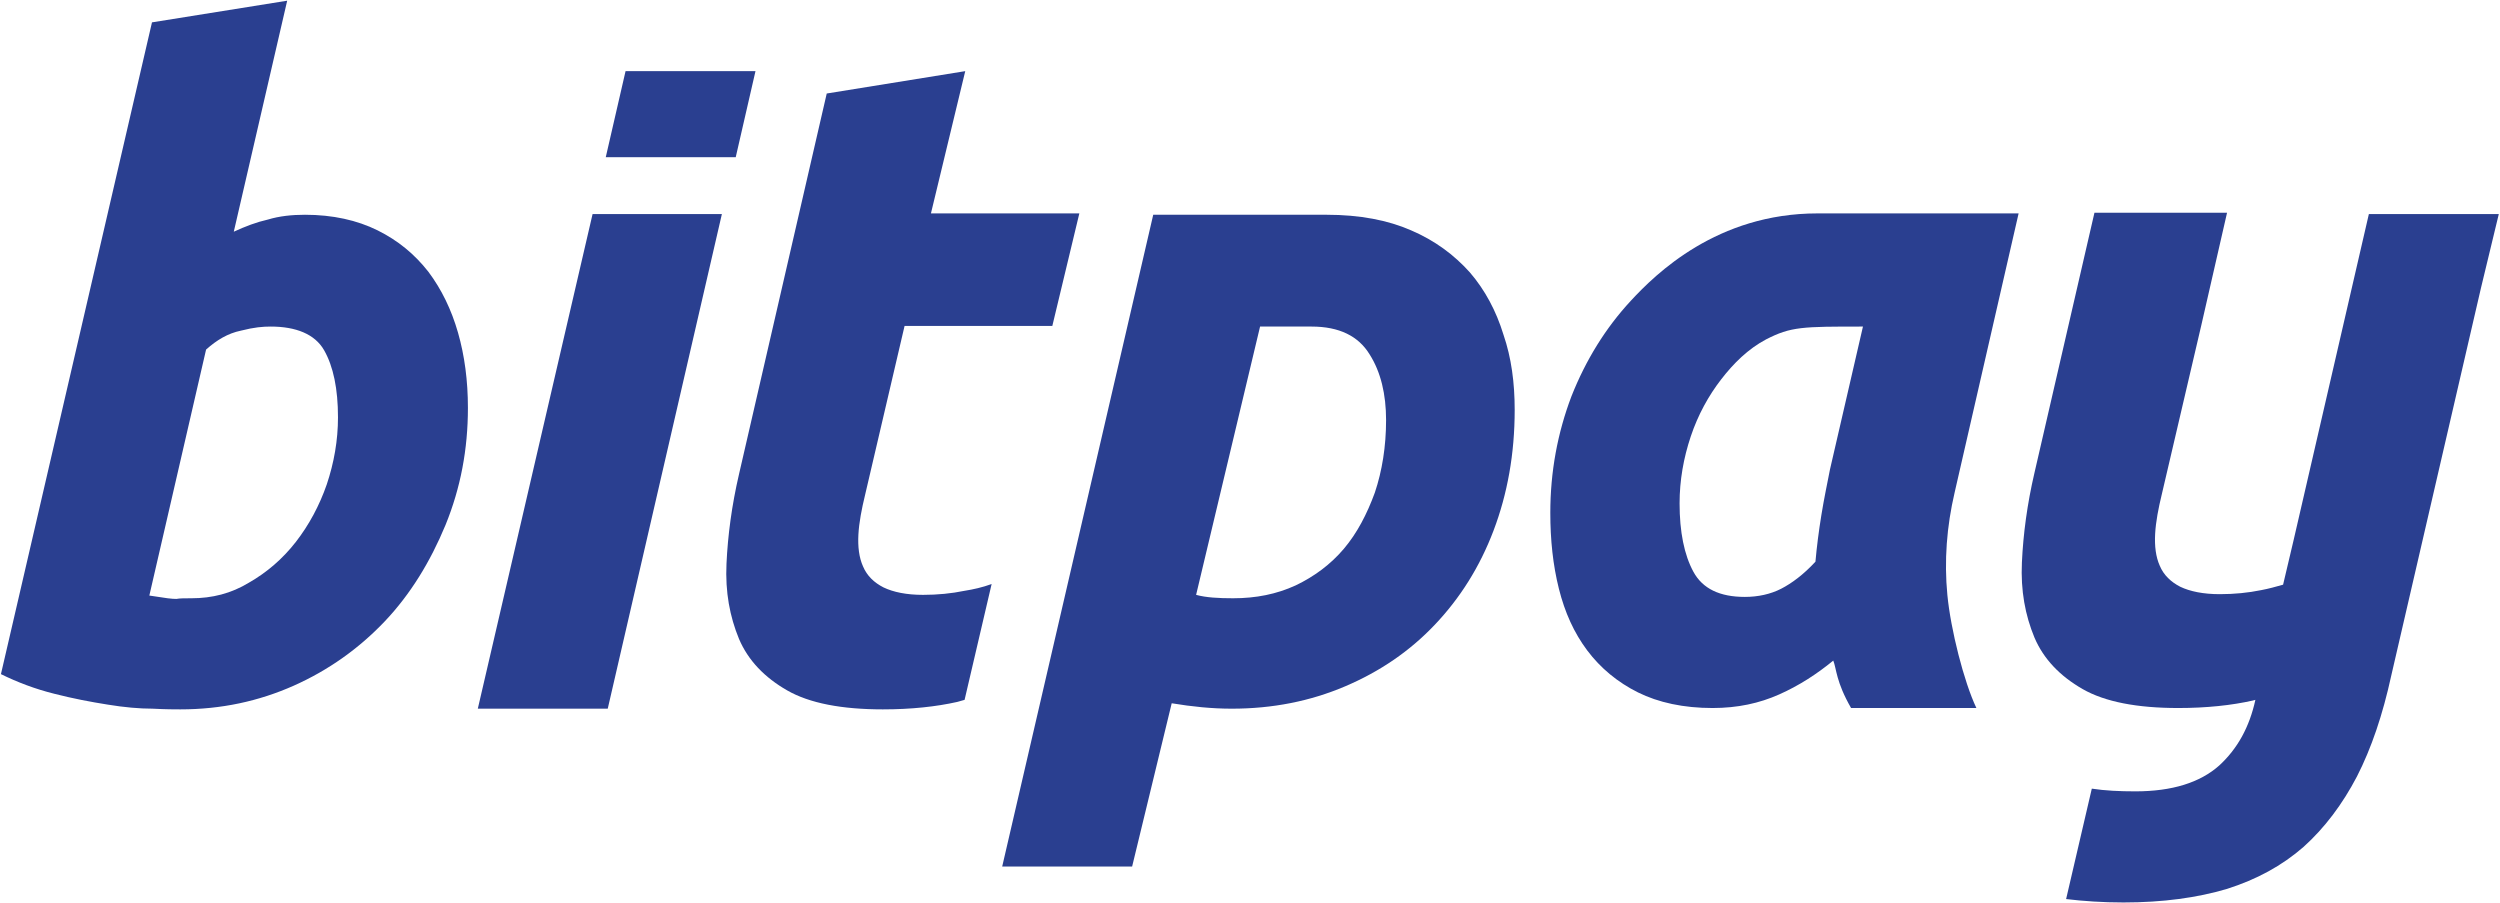
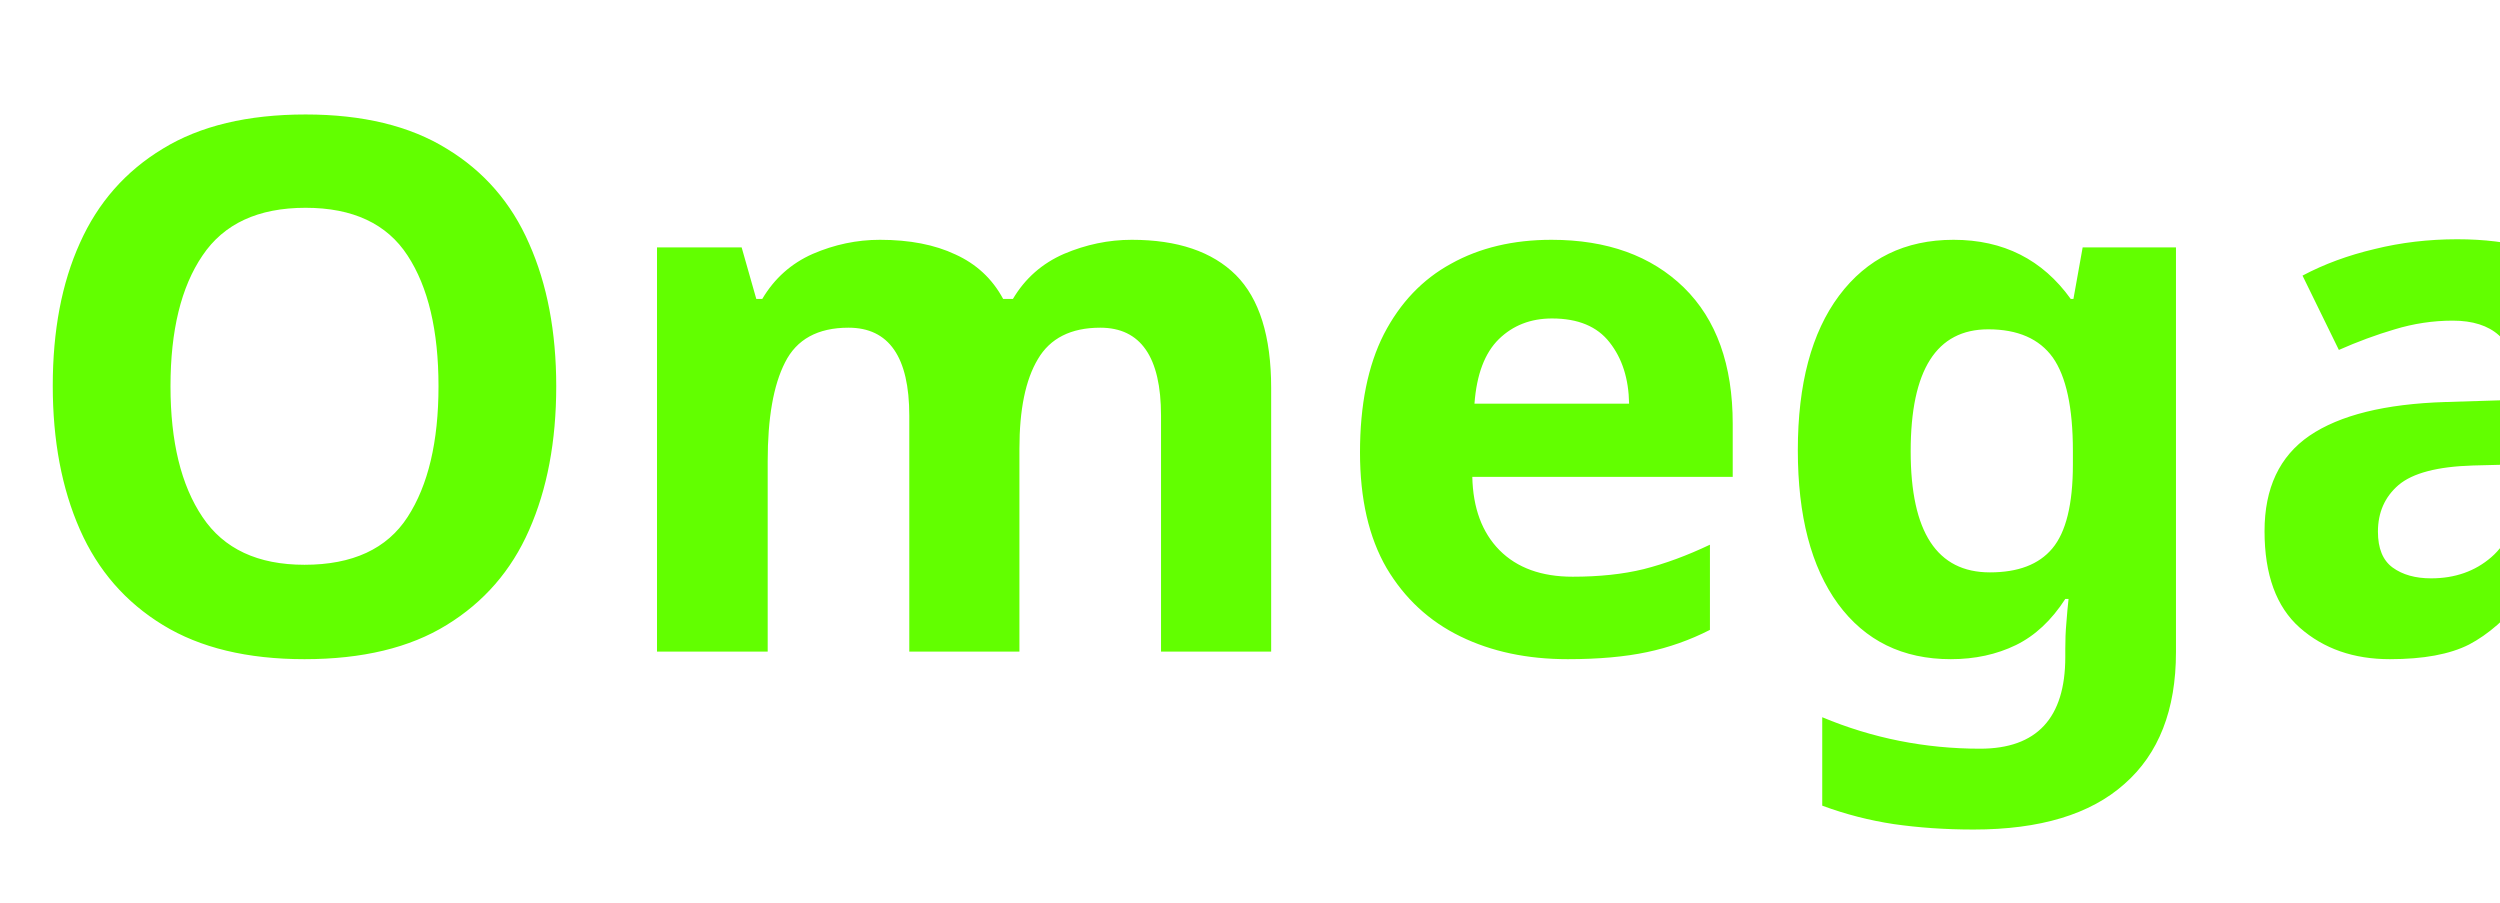
- <svg xmlns="http://www.w3.org/2000/svg" width="72px" height="26px" viewBox="0 0 72 26" version="1.1">
-   <g id="Symbols" stroke="none" stroke-width="1" fill="none" fill-rule="evenodd">
-     <g id="Header/Activity-(No-vaults)" transform="translate(-152, -50)" fill="#2A3F90">
-       <g id="Logo/bitpay-logo-blue-" transform="translate(152, 50)">
-         <g id="Group">
-           <path d="M71.965,6.166 L68.223,6.166 L66.057,15.551 L65.753,16.839 C65.544,16.898 65.335,16.956 65.126,16.995 C64.746,17.073 64.348,17.112 63.93,17.112 C63.455,17.112 63.075,17.034 62.79,16.898 C62.524,16.761 62.315,16.566 62.201,16.293 C62.087,16.039 62.049,15.727 62.068,15.376 C62.087,15.025 62.163,14.634 62.258,14.244 L63.398,9.366 L64.139,6.127 L60.32,6.127 L58.592,13.62 C58.383,14.517 58.269,15.376 58.231,16.195 C58.193,17.015 58.326,17.717 58.592,18.361 C58.858,18.986 59.333,19.474 59.978,19.844 C60.624,20.215 61.555,20.391 62.733,20.391 C63.55,20.391 64.272,20.313 64.879,20.176 C64.898,20.176 64.936,20.156 64.955,20.156 L64.955,20.156 C64.784,20.937 64.443,21.561 63.911,22.049 C63.36,22.537 62.562,22.791 61.498,22.791 C61.042,22.791 60.624,22.771 60.244,22.713 L59.504,25.893 C59.997,25.952 60.548,25.991 61.156,25.991 C62.296,25.991 63.284,25.854 64.139,25.6 C64.993,25.327 65.715,24.937 66.342,24.391 C66.95,23.844 67.463,23.161 67.881,22.361 C68.299,21.542 68.622,20.586 68.869,19.454 L71.452,8.293 L71.452,8.293 L71.965,6.166 L71.965,6.166 Z" id="y_2_" />
-           <path d="M56.293,14.186 C56.065,15.161 55.989,16.156 56.084,17.132 C56.179,18.127 56.559,19.63 56.92,20.391 L53.311,20.391 C52.874,19.63 52.893,19.259 52.798,19.025 C52.323,19.415 51.81,19.747 51.24,20 C50.67,20.254 50.044,20.391 49.322,20.391 C48.486,20.391 47.764,20.234 47.175,19.942 C46.586,19.649 46.092,19.239 45.712,18.732 C45.332,18.225 45.067,17.639 44.896,16.956 C44.725,16.273 44.649,15.551 44.649,14.771 C44.649,13.581 44.858,12.469 45.257,11.415 C45.674,10.361 46.244,9.444 46.966,8.664 C47.688,7.883 49.455,6.146 52.342,6.146 L58.136,6.146 L56.293,14.186 L56.293,14.186 Z M53.653,9.405 C51.905,9.405 51.582,9.405 50.86,9.776 C50.347,10.049 49.93,10.459 49.569,10.927 C49.208,11.395 48.904,11.942 48.695,12.566 C48.486,13.19 48.372,13.834 48.372,14.498 C48.372,15.317 48.505,15.981 48.771,16.469 C49.037,16.956 49.531,17.191 50.252,17.191 C50.632,17.191 50.993,17.112 51.297,16.956 C51.601,16.8 51.943,16.547 52.285,16.176 C52.323,15.747 52.38,15.298 52.456,14.83 C52.532,14.361 52.627,13.912 52.703,13.522 L53.653,9.405 L53.653,9.405 Z" id="a_2_" />
-           <path d="M43.623,11.805 C43.623,13.073 43.414,14.225 43.015,15.278 C42.616,16.332 42.046,17.23 41.324,17.991 C40.602,18.752 39.748,19.337 38.741,19.766 C37.734,20.195 36.651,20.41 35.474,20.41 C34.904,20.41 34.334,20.352 33.745,20.254 L32.605,24.957 L28.863,24.957 L33.213,6.185 L38.209,6.185 C39.159,6.185 39.976,6.342 40.64,6.634 C41.324,6.927 41.875,7.337 42.331,7.844 C42.768,8.351 43.091,8.956 43.3,9.639 C43.528,10.303 43.623,11.025 43.623,11.805 L43.623,11.805 Z M34.448,17.132 C34.733,17.21 35.094,17.23 35.512,17.23 C36.176,17.23 36.765,17.112 37.316,16.859 C37.848,16.605 38.323,16.254 38.703,15.805 C39.083,15.356 39.368,14.81 39.596,14.186 C39.805,13.561 39.919,12.859 39.919,12.098 C39.919,11.356 39.767,10.712 39.444,10.205 C39.121,9.678 38.57,9.405 37.772,9.405 L36.29,9.405 L34.448,17.132 L34.448,17.132 Z" id="p_2_" />
-           <path d="M26.583,17.132 C26.108,17.132 25.729,17.054 25.444,16.917 C25.178,16.781 24.969,16.586 24.855,16.312 C24.741,16.059 24.703,15.747 24.722,15.395 C24.741,15.044 24.817,14.654 24.912,14.264 L26.052,9.386 L30.307,9.386 L31.085,6.146 L26.811,6.146 L27.799,2.049 L23.81,2.693 L21.283,13.659 C21.075,14.556 20.961,15.415 20.923,16.234 C20.885,17.054 21.018,17.756 21.283,18.4 C21.549,19.025 22.024,19.513 22.67,19.883 C23.316,20.254 24.247,20.43 25.425,20.43 C26.241,20.43 26.963,20.352 27.571,20.215 C27.628,20.195 27.723,20.176 27.78,20.156 L28.559,16.82 C28.293,16.917 28.027,16.976 27.78,17.015 C27.4,17.093 27.001,17.132 26.583,17.132 L26.583,17.132 Z" id="t_2_" />
-           <polygon id="i_bottom_6_" points="17.066 6.166 13.761 20.41 17.503 20.41 20.79 6.166" />
-           <polygon id="i_top_2_" points="21.189 4.527 21.758 2.049 18.016 2.049 17.446 4.527" />
-           <path d="M8.784,6.185 C9.582,6.185 10.285,6.342 10.874,6.634 C11.463,6.927 11.937,7.317 12.336,7.825 C12.716,8.332 13.001,8.917 13.191,9.581 C13.381,10.244 13.476,10.966 13.476,11.747 C13.476,12.937 13.267,14.049 12.83,15.122 C12.393,16.176 11.823,17.112 11.083,17.893 C10.342,18.673 9.468,19.298 8.461,19.747 C7.454,20.195 6.372,20.43 5.194,20.43 C5.042,20.43 4.776,20.43 4.396,20.41 C4.016,20.41 3.579,20.371 3.104,20.293 C2.61,20.215 2.097,20.117 1.566,19.981 C1.015,19.844 0.502,19.649 0.027,19.415 L4.377,0.644 L8.271,0.02 L6.733,6.673 C7.074,6.517 7.378,6.4 7.72,6.322 C8.043,6.224 8.404,6.185 8.784,6.185 L8.784,6.185 Z M5.517,17.23 C6.106,17.23 6.657,17.093 7.169,16.781 C7.682,16.488 8.138,16.098 8.518,15.61 C8.898,15.122 9.202,14.556 9.411,13.951 C9.62,13.327 9.734,12.683 9.734,12.02 C9.734,11.2 9.601,10.556 9.335,10.088 C9.069,9.62 8.518,9.405 7.796,9.405 C7.568,9.405 7.321,9.425 6.941,9.522 C6.562,9.6 6.239,9.795 5.935,10.068 L4.301,17.152 C4.795,17.23 4.947,17.249 5.08,17.249 C5.175,17.23 5.327,17.23 5.517,17.23 L5.517,17.23 Z" id="b_2_" />
-         </g>
-       </g>
-     </g>
-   </g>
+ <svg xmlns="http://www.w3.org/2000/svg" width="72px" height="26px" viewBox="0 0 72 26" version="1.1" id="svg17">
+   <defs id="defs21" />
+   <text xml:space="preserve" style="font-style:normal;font-variant:normal;font-weight:bold;font-stretch:normal;font-size:21.333px;line-height:1.25;font-family:'Segoe UI';-inkscape-font-specification:'Segoe UI Bold';letter-spacing:0px;word-spacing:0px;fill:#62ff00;fill-opacity:1;stroke:none;" x="0.284" y="18.764" id="text850">
+     <tspan id="tspan848" x="0.284" y="18.764">Omega</tspan>
+   </text>
</svg>
